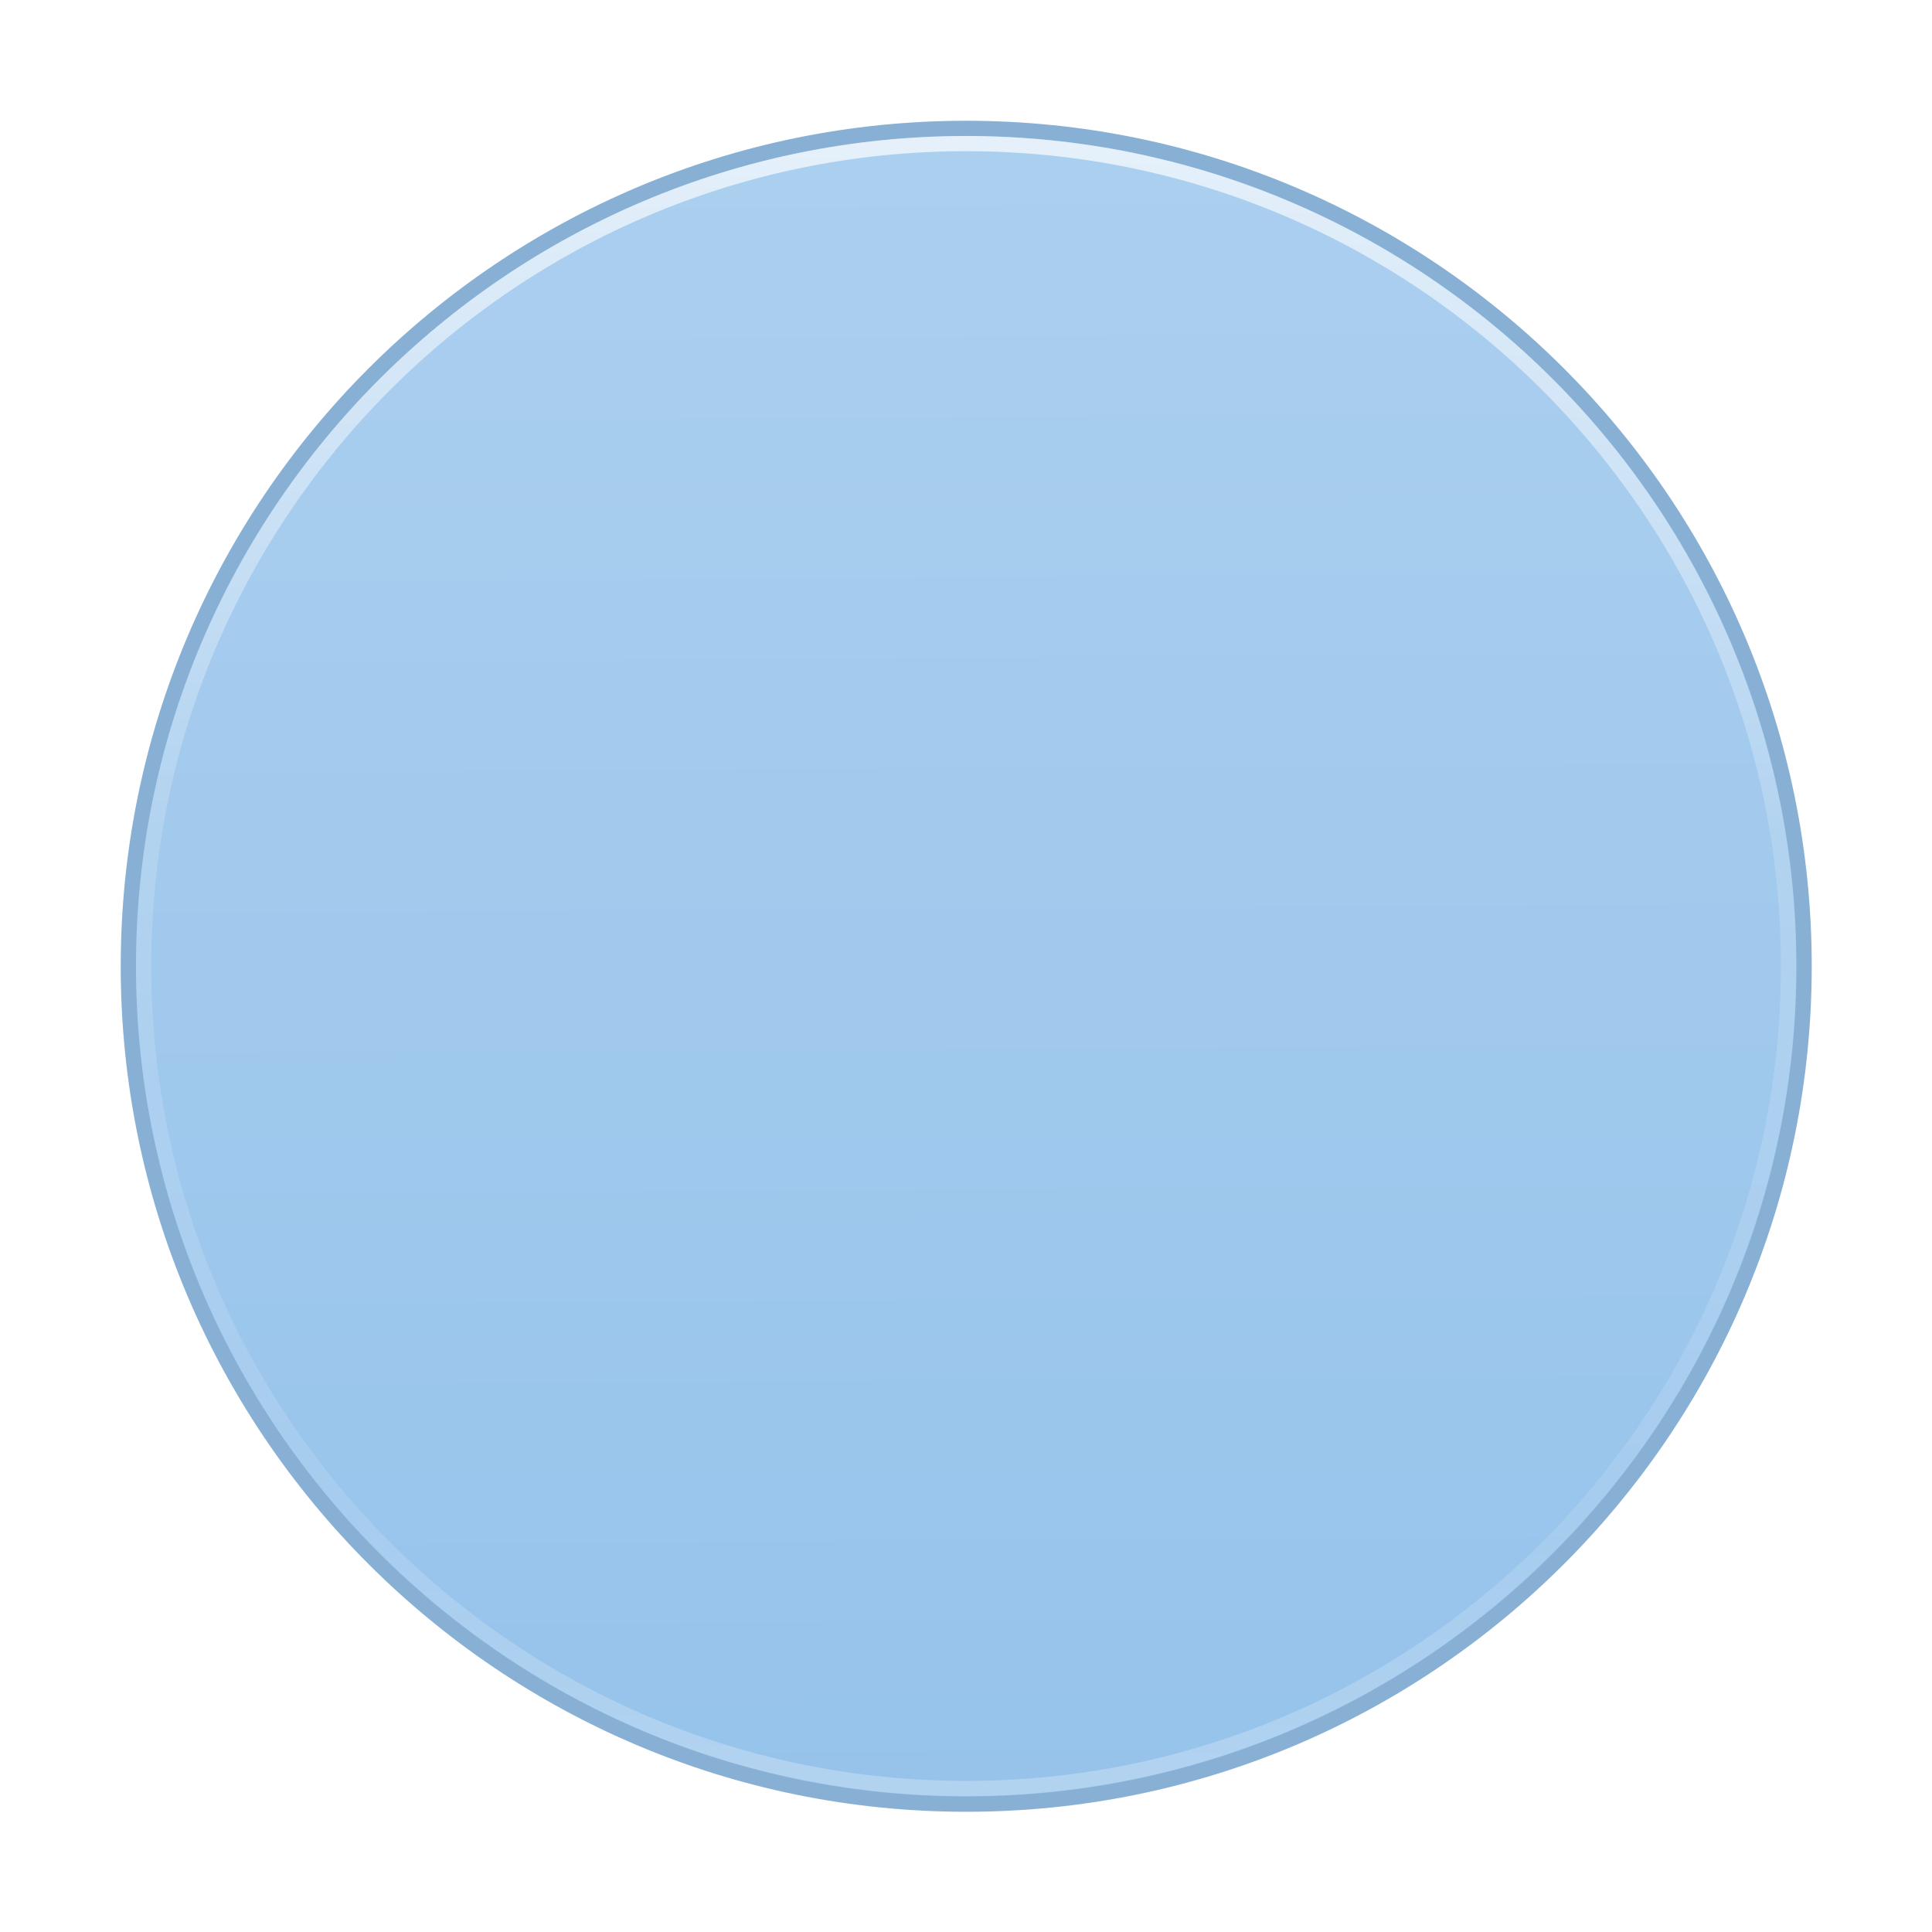
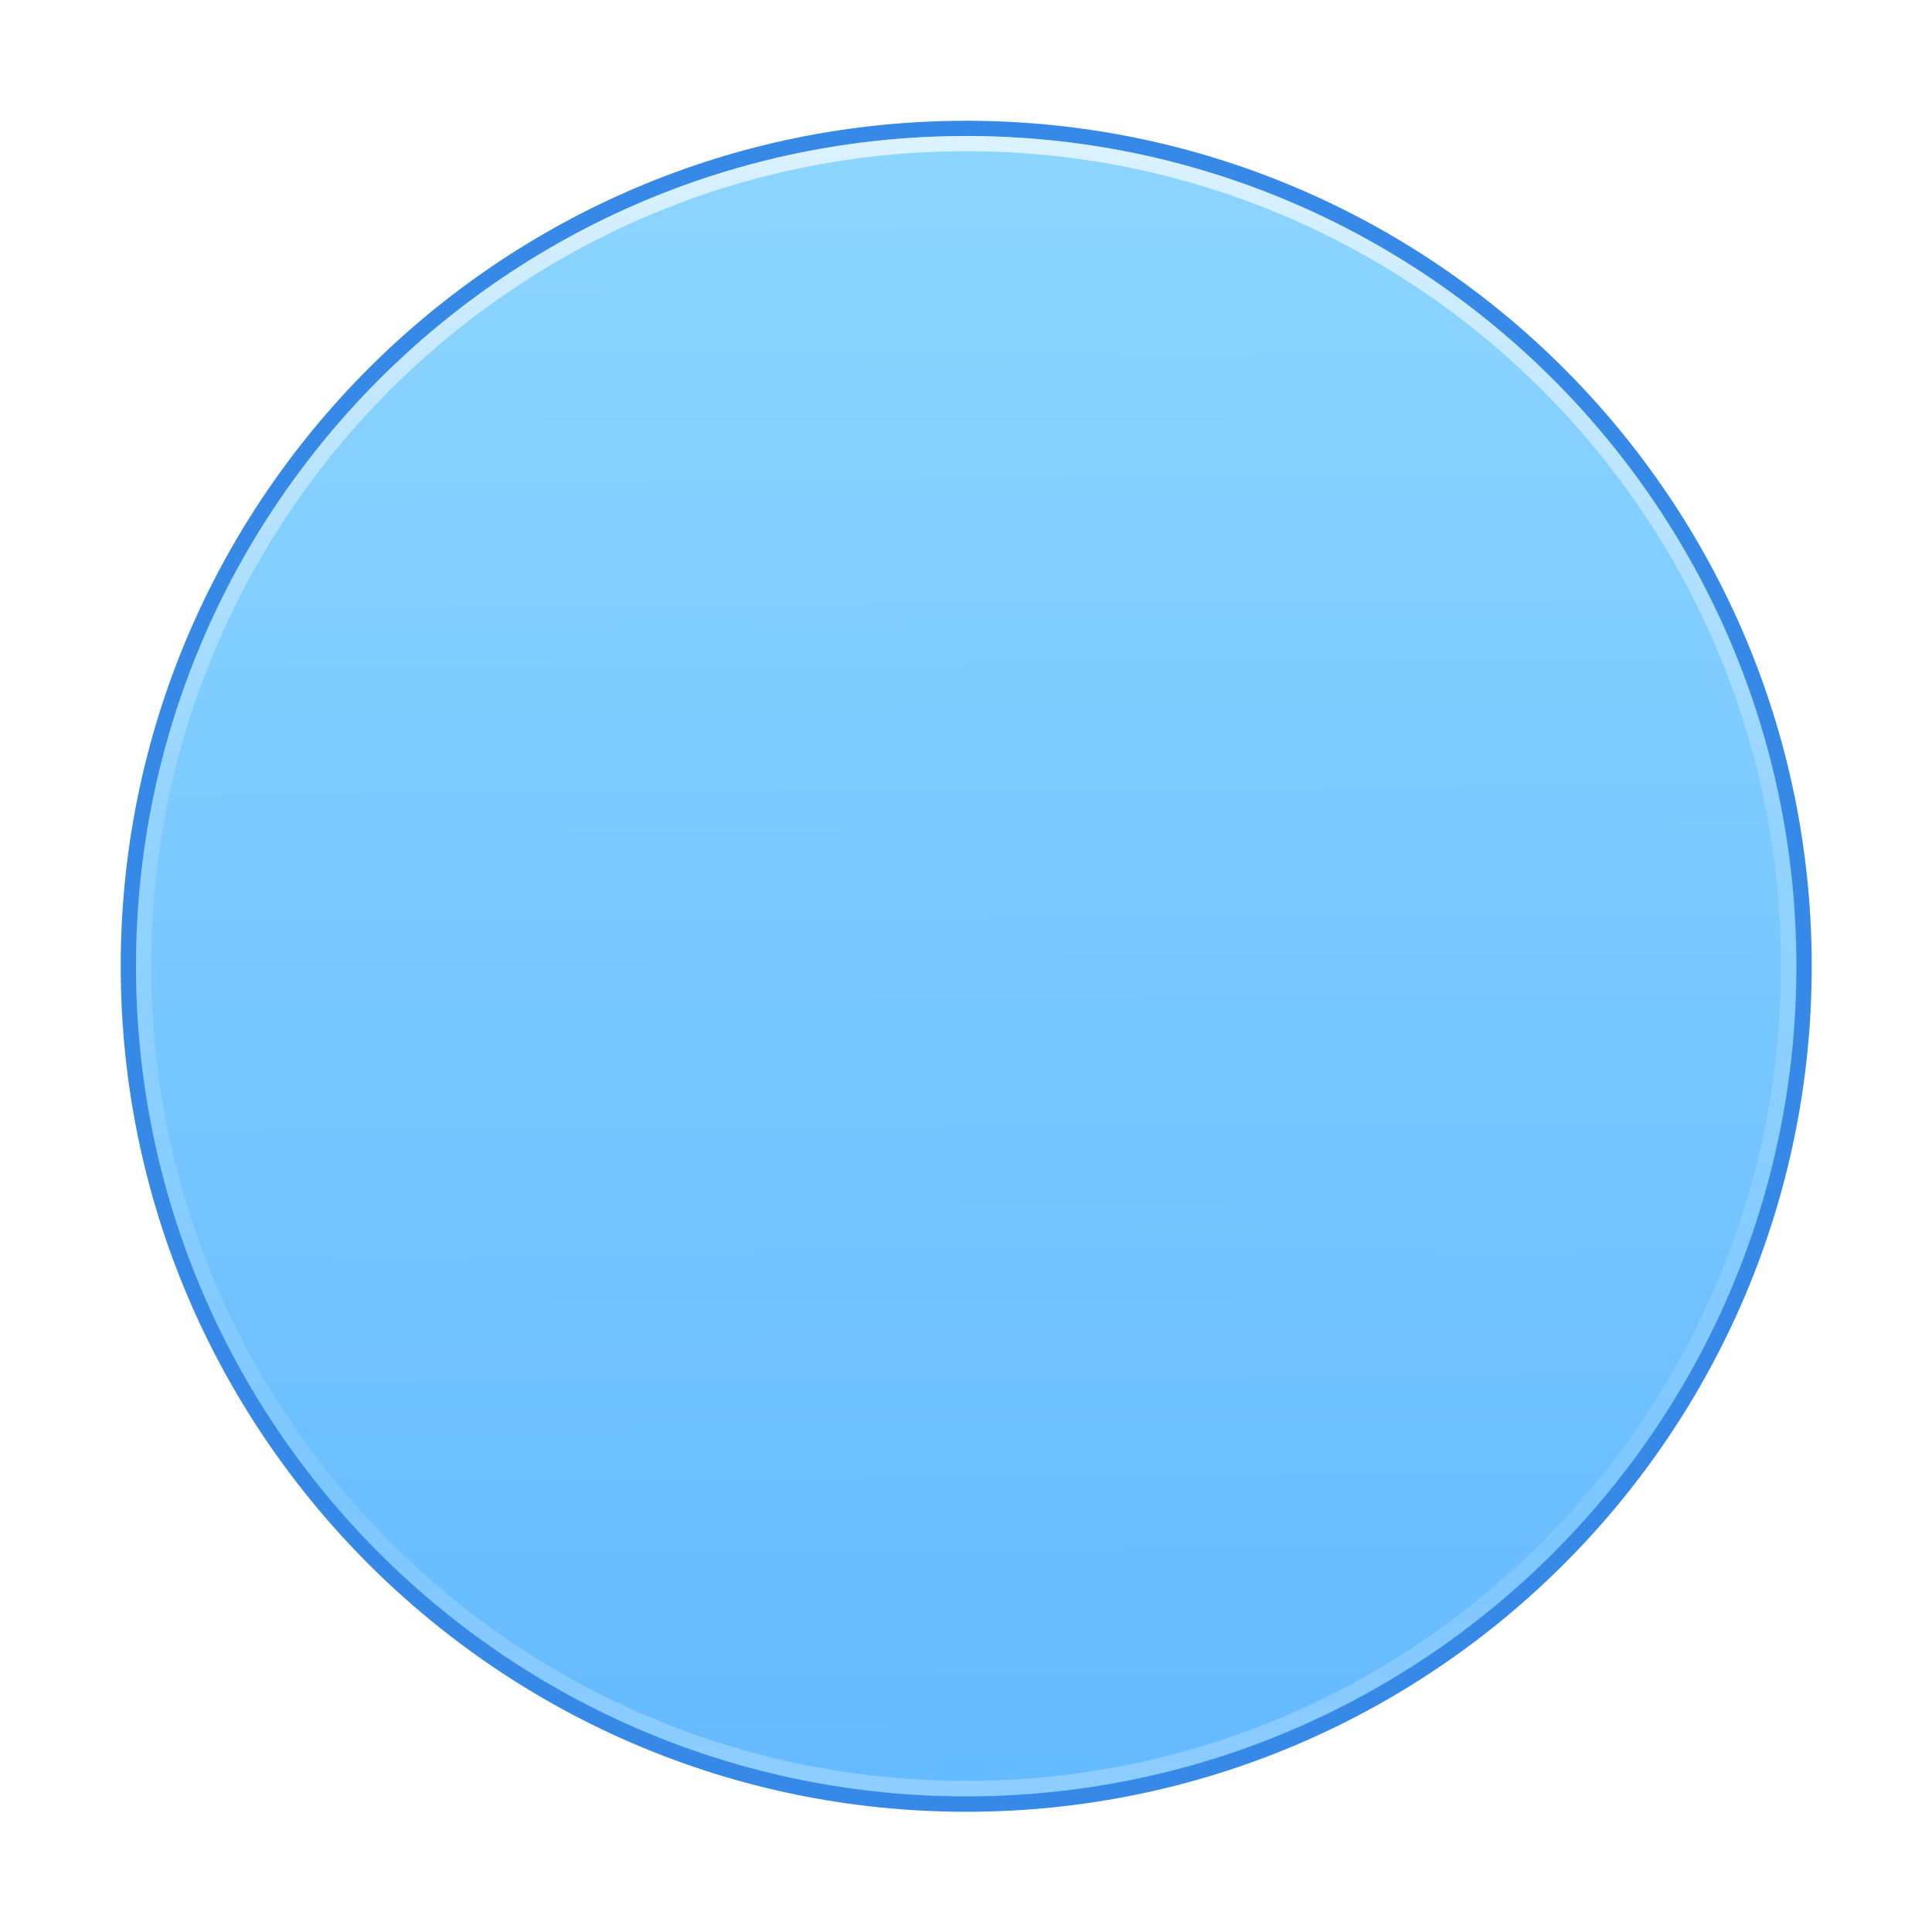
<svg xmlns="http://www.w3.org/2000/svg" xmlns:xlink="http://www.w3.org/1999/xlink" width="16" height="16" viewBox="0 0 4.233 4.233" version="1.1" id="svg8">
  <defs id="defs2">
    <linearGradient id="linearGradient1201">
-       <stop style="stop-color:#96c3eb;stop-opacity:1" offset="0" id="stop1197" />
-       <stop style="stop-color:#abcfef;stop-opacity:1" offset="1" id="stop1199" />
+       <stop style="stop-color:#64baff;stop-opacity:1" offset="0" id="stop1197" />
+       <stop style="stop-color:#8cd5ff;stop-opacity:1" offset="1" id="stop1199" />
    </linearGradient>
    <linearGradient id="linearGradient4011">
      <stop offset="0" style="stop-color:#ffffff;stop-opacity:1" id="stop4013" />
      <stop offset="0.508" style="stop-color:#ffffff;stop-opacity:0.235" id="stop4015" />
      <stop offset="0.835" style="stop-color:#ffffff;stop-opacity:0.157" id="stop4017" />
      <stop offset="1" style="stop-color:#ffffff;stop-opacity:0.392" id="stop4019" />
    </linearGradient>
    <radialGradient r="62.769" fy="186.171" fx="99.157" cy="186.171" cx="99.157" gradientTransform="matrix(0.181753,0,0,0.05678406,24.21739,293.2658)" gradientUnits="userSpaceOnUse" id="radialGradient3163" xlink:href="#linearGradient3820-7-2-8-6" />
    <linearGradient id="linearGradient3820-7-2-8-6">
      <stop offset="0" style="stop-color:#3d3d3d;stop-opacity:1" id="stop3822-2-6-5-0" />
      <stop offset="0.5" style="stop-color:#686868;stop-opacity:0.498" id="stop3864-8-7-4-1" />
      <stop offset="1" style="stop-color:#686868;stop-opacity:0" id="stop3824-1-2-6-7" />
    </linearGradient>
    <linearGradient x1="71.204" y1="6.238" x2="71.204" y2="44.341" id="linearGradient12398-3" xlink:href="#linearGradient4011" gradientUnits="userSpaceOnUse" gradientTransform="matrix(0.09725237,0,0,0.09725237,-4.859587,292.4175)" />
    <linearGradient x1="2035.165" y1="3208.074" x2="2035.165" y2="3241.997" id="linearGradient11527-6-5" xlink:href="#linearGradient947-2" gradientUnits="userSpaceOnUse" gradientTransform="matrix(0.1406041,0,0,0.1051151,-284.5496,-44.06624)" />
    <linearGradient id="linearGradient947-2">
      <stop offset="0" style="stop-color:#ef6464;stop-opacity:1" id="stop943-7" />
      <stop offset="1" style="stop-color:#ed5353;stop-opacity:1" id="stop945-0" />
    </linearGradient>
    <linearGradient id="linearGradient944">
      <stop id="stop940" offset="0" style="stop-color:#f6234b;stop-opacity:1" />
      <stop id="stop942" offset="1" style="stop-color:#fe123e;stop-opacity:1" />
    </linearGradient>
    <linearGradient x1="81.37" y1="-161.75" x2="81.37" gradientUnits="userSpaceOnUse" y2="-229.75" id="g-9" gradientTransform="matrix(1.25,0,0,-1.25,-95.37005,-59.90879)">
      <stop id="stop2725" offset="0" stop-color="#60d36b" />
      <stop id="stop2727" offset="1" stop-color="#27b43d" />
    </linearGradient>
    <radialGradient r="20" gradientTransform="matrix(0,16,-13.75,-5.5063e-6,178.58,274.47)" cx="-19.78" cy="8.26" gradientUnits="userSpaceOnUse" fx="-22.446" id="asc">
      <stop id="stop2" offset="0" stop-color="#ffcd7d" />
      <stop id="stop4" offset=".262" stop-color="#fc8f36" />
      <stop id="stop6" offset=".705" stop-color="#e23a0e" />
      <stop id="stop8" offset="1" stop-color="#ac441f" />
    </radialGradient>
    <radialGradient r="62.769" gradientTransform="matrix(0.190552,0,0,0.05953425,13.28934,288.6385)" cx="99.157" cy="186.17" gradientUnits="userSpaceOnUse" id="a">
      <stop id="stop11" offset="0" stop-color="#3d3d3d" />
      <stop id="stop13" offset=".5" stop-opacity=".498" stop-color="#686868" />
      <stop id="stop15" offset="1" stop-opacity="0" stop-color="#686868" />
    </radialGradient>
    <linearGradient x1="64.775" y1="-49.85" gradientTransform="translate(-2.033506,73.29972)" x2="64.034" gradientUnits="userSpaceOnUse" y2="53.699" id="d">
      <stop id="stop18" offset="0" stop-color="#fff" />
      <stop id="stop20" offset=".408" stop-opacity=".235" stop-color="#fff" />
      <stop id="stop22" offset=".841" stop-opacity=".157" stop-color="#fff" />
      <stop id="stop24" offset="1" stop-opacity=".392" stop-color="#fff" />
    </linearGradient>
    <linearGradient gradientTransform="translate(0,64)" x1="70" y1="-33.37" x2="70" gradientUnits="userSpaceOnUse" y2="34" id="c">
      <stop id="stop27" offset="0" stop-color="#fff5ef" />
      <stop id="stop29" offset="1" stop-color="#fef8dd" />
    </linearGradient>
    <radialGradient id="a-3" gradientUnits="userSpaceOnUse" cy="4.342" cx="32" gradientTransform="matrix(0 1.3006 -1.3006 0 94.036 165.84)" r="27.5">
      <stop stop-color="#fafafa" offset="0" id="stop2380" />
      <stop stop-color="#e1e1e1" offset="1" id="stop2382" />
    </radialGradient>
    <radialGradient id="radialGradient12065" xlink:href="#a-3" gradientUnits="userSpaceOnUse" cy="-9.084" cx="27.484" gradientTransform="matrix(3.8645 .00040547 1.7084e-7 3.8688 -78.822 93.571)" r="55.725" />
    <radialGradient id="d-6" xlink:href="#a-3" gradientUnits="userSpaceOnUse" cy="-47.109" cx="27.391" gradientTransform="matrix(2.9895,0.0078878,-0.0073208,2.7757,-54.839,83.435)" r="55.725" />
    <linearGradient id="f" y2="-237.35" gradientUnits="userSpaceOnUse" x2="81.37" gradientTransform="matrix(1.617,0,0,1.617,-248.4042,149.0079)" y1="-154.15" x1="81.37">
      <stop stop-color="#fff" offset="0" id="stop2392" />
      <stop stop-color="#fff" stop-opacity=".235" offset=".424" id="stop2394" />
      <stop stop-color="#fff" stop-opacity=".157" offset=".821" id="stop2396" />
      <stop stop-color="#fff" stop-opacity=".392" offset="1" id="stop2398" />
    </linearGradient>
    <linearGradient id="e" y2="-154.15" gradientUnits="userSpaceOnUse" x2="81.37" gradientTransform="matrix(0.8075,0,0,-0.8337375,-10.9317,-339.8921)" y1="-237.35" x1="81.37">
      <stop stop-opacity=".322" offset="0" id="stop2401" />
      <stop stop-opacity=".278" offset="1" id="stop2403" />
    </linearGradient>
    <radialGradient id="c-7" xlink:href="#a-3" gradientUnits="userSpaceOnUse" cy="-154.17" cx="81.37" gradientTransform="matrix(2.391375,-1.257125e-8,-1.29325e-8,-2.46025,-277.1967,-275.267)" r="42.272" />
    <radialGradient id="b" gradientUnits="userSpaceOnUse" cy="186.17" cx="99.157" gradientTransform="matrix(0.6869375,0,0,0.2146125,-151.1279,158.1079)" r="62.769">
      <stop stop-color="#3d3d3d" offset="0" id="stop2407" />
      <stop stop-color="#686868" stop-opacity=".498" offset=".5" id="stop2409" />
      <stop stop-color="#686868" stop-opacity="0" offset="1" id="stop2411" />
    </radialGradient>
    <radialGradient id="b-1" fx="-9.205" gradientUnits="userSpaceOnUse" cy="8.26" cx="6.563" gradientTransform="matrix(-1.1206e-7 3.75 -4.25 -2.503e-7 100.11 -25.612)" r="20">
      <stop stop-color="#b1e198" offset="0" id="stop2638" />
      <stop stop-color="#71c586" offset=".308" id="stop2640" />
      <stop stop-color="#04a171" offset=".654" id="stop2642" />
      <stop stop-color="#108562" offset="1" id="stop2644" />
    </radialGradient>
    <radialGradient id="a-2" gradientUnits="userSpaceOnUse" cy="186.17" cx="99.157" gradientTransform="matrix(1 0 0 .16667 0 155.14)" r="62.769">
      <stop stop-color="#3d3d3d" offset="0" id="stop2647" />
      <stop stop-color="#686868" stop-opacity=".498" offset=".5" id="stop2649" />
      <stop stop-color="#686868" stop-opacity="0" offset="1" id="stop2651" />
    </radialGradient>
    <linearGradient id="d-7" y2="53.699" gradientUnits="userSpaceOnUse" x2="64.034" gradientTransform="translate(-746.2701,-29.52858)" y1="-49.85" x1="64.775">
      <stop stop-color="#fff" offset="0" id="stop2654" />
      <stop stop-color="#fff" stop-opacity=".235" offset=".408" id="stop2656" />
      <stop stop-color="#fff" stop-opacity=".157" offset=".841" id="stop2658" />
      <stop stop-color="#fff" stop-opacity=".392" offset="1" id="stop2660" />
    </linearGradient>
    <linearGradient id="c-0" y2="39" gradientUnits="userSpaceOnUse" x2="65" y1="-36" x1="65">
      <stop stop-color="#fff" offset="0" id="stop2663" />
      <stop stop-color="#cee7dd" offset="1" id="stop2665" />
    </linearGradient>
    <linearGradient id="linearGradient4246">
      <stop id="stop4248" style="stop-color:#ffffff;stop-opacity:1" offset="0" />
      <stop id="stop4250" style="stop-color:#ffffff;stop-opacity:0.235" offset="0.235" />
      <stop id="stop4252" style="stop-color:#ffffff;stop-opacity:0.157" offset="0.764" />
      <stop id="stop4254" style="stop-color:#ffffff;stop-opacity:0.392" offset="1" />
    </linearGradient>
    <linearGradient id="linearGradient3242-7-3-8-9-0-2">
      <stop id="stop3244-5-8-5-3-4-4" style="stop-color:#eef87e;stop-opacity:1" offset="0" />
      <stop id="stop3246-9-5-1-2-5-3" style="stop-color:#cde34f;stop-opacity:1" offset="0.262" />
      <stop id="stop3248-7-2-0-84-2-0" style="stop-color:#93b723;stop-opacity:1" offset="0.661" />
      <stop id="stop3250-8-2-8-3-3-4" style="stop-color:#5a7e0d;stop-opacity:1" offset="1" />
    </linearGradient>
    <radialGradient cx="299.448" cy="-290.592" r="17.153" fx="297.45" fy="-289.913" id="XMLID_2_-8" gradientUnits="userSpaceOnUse" gradientTransform="matrix(0.8232,0.2312,0.2703,-0.9626,-96.2274,-315.3433)">
      <stop id="stop228-2" style="stop-color:#000000;stop-opacity:1" offset="0" />
      <stop id="stop230-7" style="stop-color:#000000;stop-opacity:0" offset="1" />
    </radialGradient>
    <linearGradient id="linearGradient2867-449-88-871-390-598-476-591-434-148-57-177-3-8-6">
      <stop id="stop3750-8-9-0" style="stop-color:#a4a4a4;stop-opacity:1;" offset="0" />
      <stop id="stop3752-3-2-8" style="stop-color:#969696;stop-opacity:1;" offset="0.262" />
      <stop id="stop3754-7-2-7" style="stop-color:#8e8e8e;stop-opacity:1;" offset="0.705" />
      <stop id="stop3756-9-3-6" style="stop-color:#666666;stop-opacity:1;" offset="1" />
    </linearGradient>
    <linearGradient x1="71.204" y1="6.895" x2="71.204" y2="44.009" id="linearGradient5267" xlink:href="#linearGradient4246" gradientUnits="userSpaceOnUse" gradientTransform="matrix(2.756756,0,0,2.756756,-133.2519,-67.90556)" />
    <radialGradient cx="18.164" cy="8.45" r="20" fx="8.895" fy="8.599" id="radialGradient5270" xlink:href="#linearGradient3242-7-3-8-9-0-2" gradientUnits="userSpaceOnUse" gradientTransform="matrix(0,3.502786,-3.309041,-4.0448548e-8,92.4591,-62.01536)" />
    <linearGradient x1="-1085.959" y1="539.41" x2="-474.685" y2="375.619" id="linearGradient5275" xlink:href="#XMLID_2_-8" gradientUnits="userSpaceOnUse" gradientTransform="matrix(0.1779603,0,0,0.1495412,216.7126,-67.15218)" />
    <radialGradient cx="15.645" cy="8.45" r="20" fx="-0.123" fy="8.45" id="radialGradient5279" xlink:href="#linearGradient2867-449-88-871-390-598-476-591-434-148-57-177-3-8" gradientUnits="userSpaceOnUse" gradientTransform="matrix(-1.7030133e-7,2.798635,-2.636719,-1.9276587e-7,86.77997,-49.34197)" />
    <radialGradient cx="99.157" cy="186.171" r="62.769" fx="99.157" fy="186.171" id="radialGradient5282" xlink:href="#linearGradient3820-7-2-8-6" gradientUnits="userSpaceOnUse" gradientTransform="matrix(1,0,0,0.1666667,0,155.1422)" />
    <radialGradient cx="99.157" cy="186.171" r="62.769" fx="99.157" fy="186.171" id="radialGradient5015" xlink:href="#linearGradient3820-7-2-8-6" gradientUnits="userSpaceOnUse" gradientTransform="matrix(1,0,0,0.1666667,0,155.1422)" />
    <radialGradient cx="15.645" cy="8.45" r="20" fx="-0.223" fy="8.45" id="radialGradient5007" xlink:href="#linearGradient2867-449-88-871-390-598-476-591-434-148-57-177-3-8" gradientUnits="userSpaceOnUse" gradientTransform="matrix(-9.6613255e-8,1.587687,-1.495831,-1.0935756e-7,44.6396,2.874339)" />
    <linearGradient id="linearGradient2867-449-88-871-390-598-476-591-434-148-57-177-3-8">
      <stop id="stop3750-8-9" style="stop-color:#8de53e;stop-opacity:1;" offset="0" />
      <stop id="stop3752-3-2" style="stop-color:#95de55;stop-opacity:1;" offset="0.262" />
      <stop id="stop3754-7-2" style="stop-color:#82de31;stop-opacity:1;" offset="0.705" />
      <stop id="stop3756-9-3" style="stop-color:#60cc00;stop-opacity:1;" offset="1" />
    </linearGradient>
    <linearGradient xlink:href="#linearGradient4806" id="linearGradient3796" x1="31.972" y1="3.884" x2="31.972" y2="61.89" gradientUnits="userSpaceOnUse" />
    <linearGradient id="linearGradient4806">
      <stop id="stop4808" style="stop-color:#ffffff;stop-opacity:1" offset="0" />
      <stop id="stop4810" style="stop-color:#ffffff;stop-opacity:0.235" offset="0.424" />
      <stop id="stop4812" style="stop-color:#ffffff;stop-opacity:0.157" offset="0.821" />
      <stop id="stop4814" style="stop-color:#ffffff;stop-opacity:0.392" offset="1" />
    </linearGradient>
    <radialGradient id="b-6" fx="-22.446" gradientUnits="userSpaceOnUse" cy="8.26" cx="-19.78" gradientTransform="matrix(0,16,-13.75,-5.5063e-6,27.38492,278.5399)" r="20">
      <stop stop-color="#ffcd7d" offset="0" id="stop1131" />
      <stop stop-color="#fc8f36" offset=".262" id="stop1133" />
      <stop stop-color="#e23a0e" offset=".705" id="stop1135" />
      <stop stop-color="#ac441f" offset="1" id="stop1137" />
    </radialGradient>
    <radialGradient id="a-7" gradientUnits="userSpaceOnUse" cy="186.17" cx="99.157" gradientTransform="matrix(0.68694,0,0,0.214621,-750.2918,-24.4548)" r="62.769">
      <stop stop-color="#3d3d3d" offset="0" id="stop1140" />
      <stop stop-color="#686868" stop-opacity=".498" offset=".5" id="stop1142" />
      <stop stop-color="#686868" stop-opacity="0" offset="1" id="stop1144" />
    </radialGradient>
    <linearGradient gradientTransform="translate(-659.5751,52.11802)" id="c-3" y2="34" gradientUnits="userSpaceOnUse" x2="70" y1="-33.37" x1="70">
      <stop stop-color="#fff5ef" offset="0" id="stop1156" />
      <stop stop-color="#fef8dd" offset="1" id="stop1158" />
    </linearGradient>
    <linearGradient gradientTransform="matrix(0.4335088,0,0,0.4362105,-38.08974,273.2808)" gradientUnits="userSpaceOnUse" xlink:href="#linearGradient5803" id="linearGradient5228-5" y2="54.78" x2="167.983" y1="8.508" x1="167.983" />
    <linearGradient id="linearGradient5803">
      <stop offset="0" style="stop-color:#fff5ef;stop-opacity:1" id="stop5805" />
      <stop offset="1" style="stop-color:#fef8dd;stop-opacity:1" id="stop5807" />
    </linearGradient>
    <linearGradient gradientUnits="userSpaceOnUse" y2="7.702" x2="63.725" y1="118.398" x1="64.346" id="linearGradient946" xlink:href="#linearGradient944" />
    <clipPath id="clipPath983" clipPathUnits="userSpaceOnUse">
      <path id="path985" d="m 63.725,7.702 c -30.081,0 -54.517,24.436 -54.517,54.517 0,30.081 24.436,54.517 54.517,54.517 30.081,0 54.517,-24.436 54.517,-54.517 0,-30.081 -24.436,-54.517 -54.517,-54.517 z" style="color:#000000;opacity:1;fill:url(#linearGradient946);fill-opacity:1;stroke:none;stroke-width:1.048;stroke-opacity:1" />
    </clipPath>
    <linearGradient gradientUnits="userSpaceOnUse" y2="119.108" x2="64.296" y1="3.737" x1="66.219" id="linearGradient995" xlink:href="#linearGradient4806" />
    <linearGradient xlink:href="#linearGradient1201" id="linearGradient1178" gradientUnits="userSpaceOnUse" x1="64.346" y1="118.398" x2="63.725" y2="7.702" gradientTransform="matrix(0.03336038,0,0,0.03336038,-0.00922429,292.8079)" />
  </defs>
  <g id="layer1" transform="translate(0,-292.7669)">
    <g id="layer1-5" style="display:none" transform="matrix(0.2645833,0,0,0.2645833,15.43617,271.4618)">
      <rect style="opacity:1;fill:#bdbdbd;fill-opacity:1;stroke:none;stroke-width:2.513;stroke-linecap:round;stroke-linejoin:round;stroke-miterlimit:4;stroke-dasharray:none;stroke-opacity:1" id="rect934" width="128" height="128" x="0" y="0" />
    </g>
-     <path id="path961" d="m 2.117,293.065 c -1.004,0 -1.819,0.815 -1.819,1.819 0,1.004 0.815,1.819 1.819,1.819 1.004,0 1.819,-0.815 1.819,-1.819 0,-1.004 -0.815,-1.819 -1.819,-1.819 z" style="color:#000000;opacity:1;fill:none;fill-opacity:1;stroke:#87b0d4;stroke-width:0.067;stroke-miterlimit:4;stroke-dasharray:none;stroke-opacity:1" />
+     <path id="path961" d="m 2.117,293.065 c -1.004,0 -1.819,0.815 -1.819,1.819 0,1.004 0.815,1.819 1.819,1.819 1.004,0 1.819,-0.815 1.819,-1.819 0,-1.004 -0.815,-1.819 -1.819,-1.819 z" style="color:#000000;opacity:1;fill:none;fill-opacity:1;stroke:#3689e6;stroke-width:0.067;stroke-miterlimit:4;stroke-dasharray:none;stroke-opacity:1" />
    <path style="color:#000000;opacity:1;fill:url(#linearGradient1178);fill-opacity:1;stroke:none;stroke-width:0.035;stroke-opacity:1" d="m 2.117,293.065 c -1.004,0 -1.819,0.815 -1.819,1.819 0,1.004 0.815,1.819 1.819,1.819 1.004,0 1.819,-0.815 1.819,-1.819 0,-1.004 -0.815,-1.819 -1.819,-1.819 z" id="path36" />
    <path clip-path="url(#clipPath983)" style="color:#000000;opacity:1;fill:none;fill-opacity:1;stroke:url(#linearGradient995);stroke-width:2;stroke-miterlimit:4;stroke-dasharray:none;stroke-opacity:0.742" d="m 63.725,7.702 c -30.081,0 -54.517,24.436 -54.517,54.517 0,30.081 24.436,54.517 54.517,54.517 30.081,0 54.517,-24.436 54.517,-54.517 0,-30.081 -24.436,-54.517 -54.517,-54.517 z" id="path973" transform="matrix(0.03336038,0,0,0.03336038,-0.00922429,292.8079)" />
  </g>
</svg>
